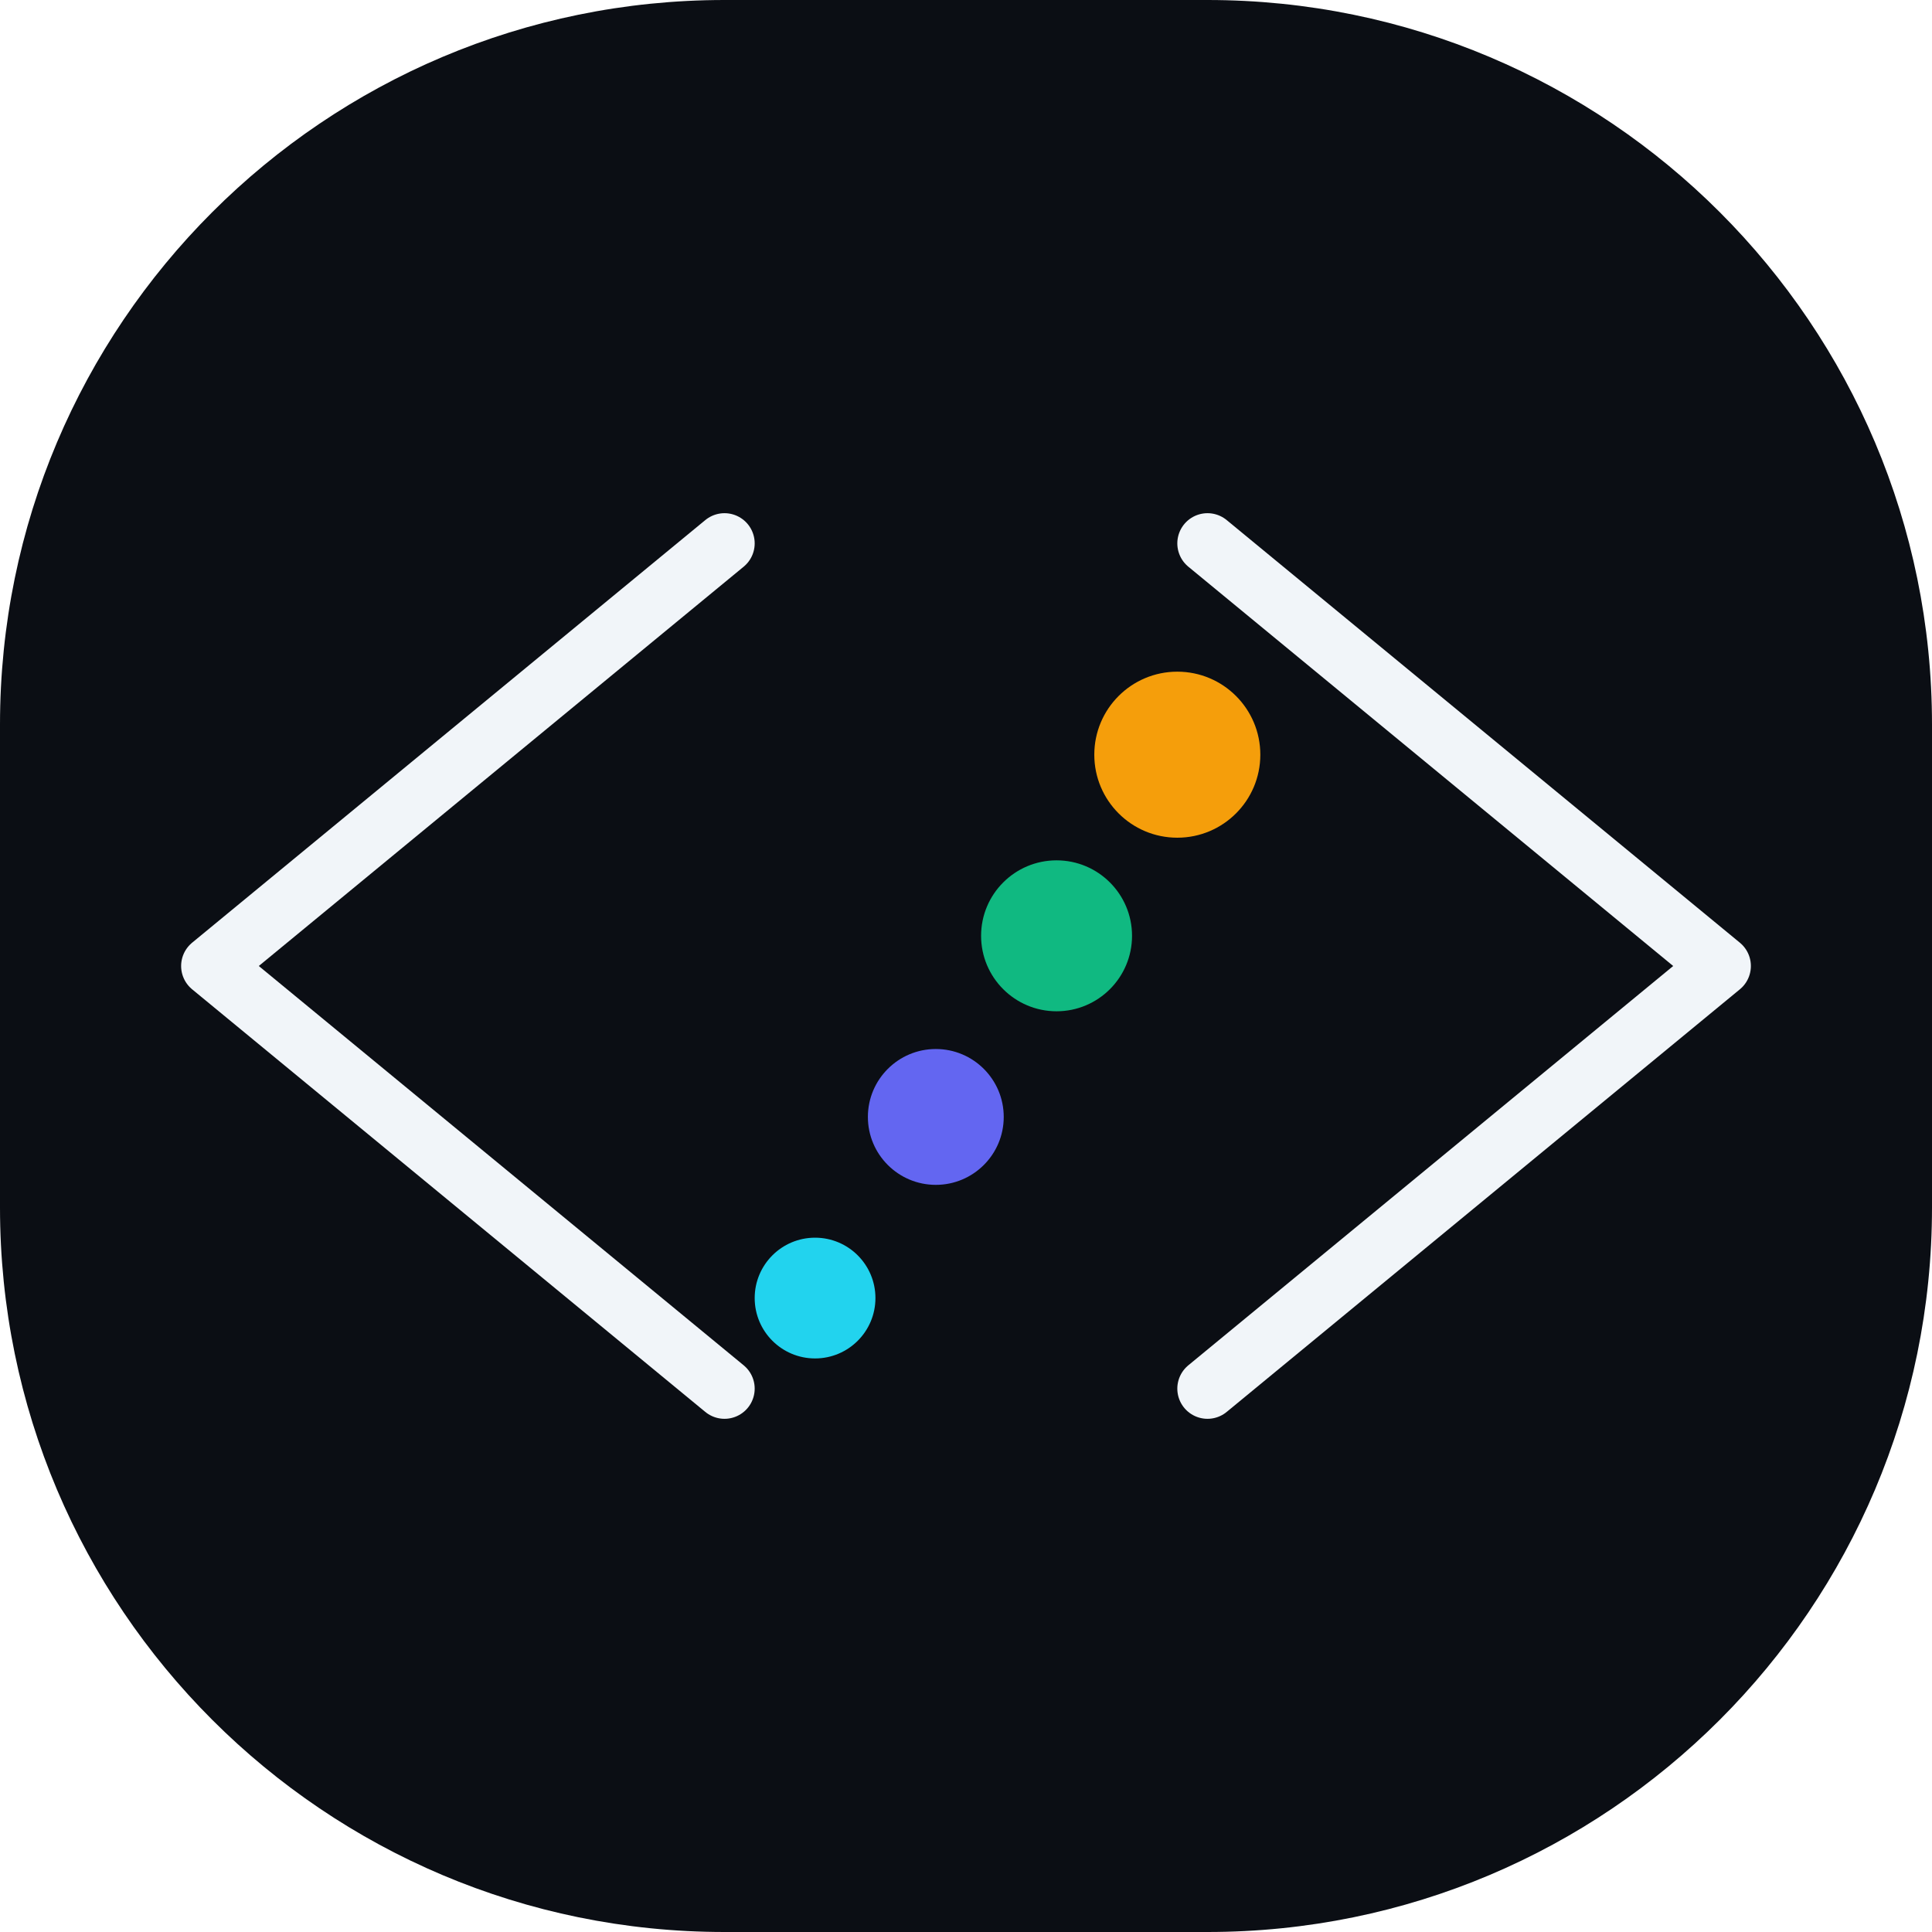
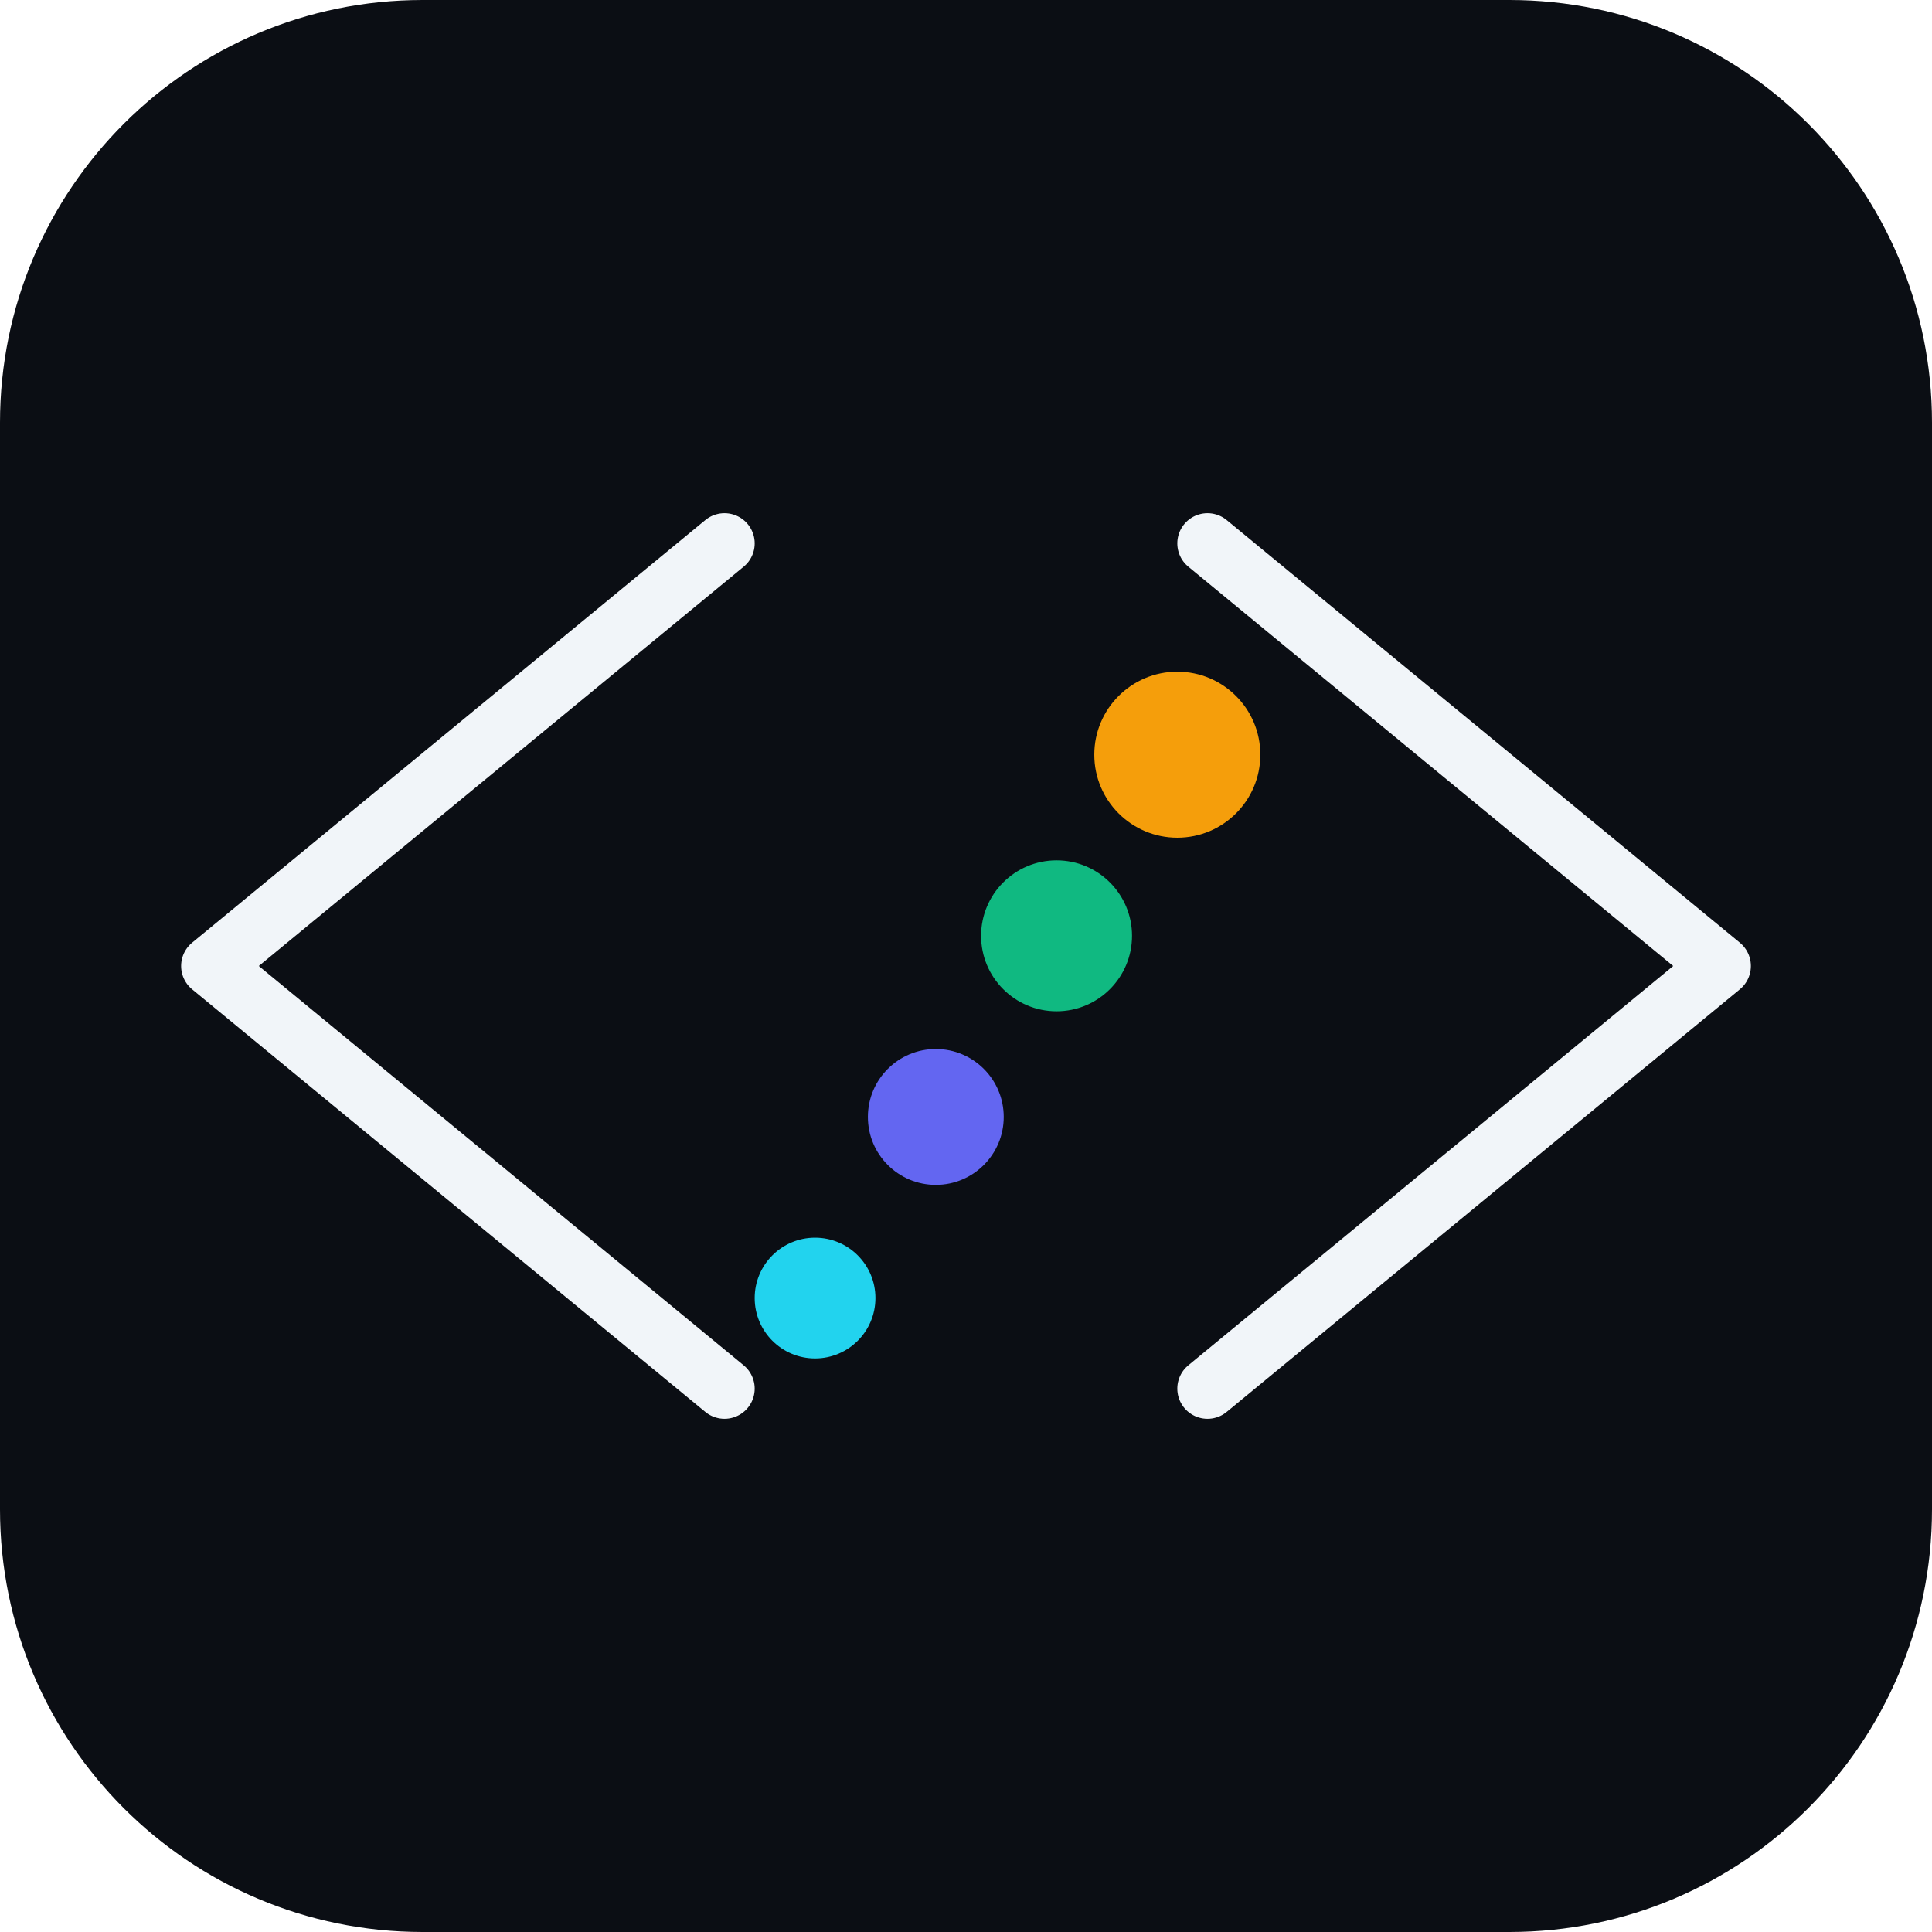
<svg xmlns="http://www.w3.org/2000/svg" width="512" height="512" title="SpecForge" viewBox="0 0 256 256" fill="none">
-   <rect width="256" height="256" rx="96" fill="#0b0e14" />
+   <defs>
+ 
+   </defs>
+   <rect width="256" height="256" rx="56" fill="#0b0e14" />
  <path d="M96 72 L28 128 L96 184" stroke="#f1f5f9" stroke-width="8" stroke-linecap="round" stroke-linejoin="round" />
  <path d="M160 72 L228 128 L160 184" stroke="#f1f5f9" stroke-width="8" stroke-linecap="round" stroke-linejoin="round" />
  <circle cx="108" cy="172" r="8" fill="#22d3ee" />
  <circle cx="124" cy="148" r="9" fill="#6366f1" />
  <circle cx="140" cy="124" r="10" fill="#10b981" />
  <circle cx="156" cy="100" r="11" fill="#f59e0b" />
</svg>
